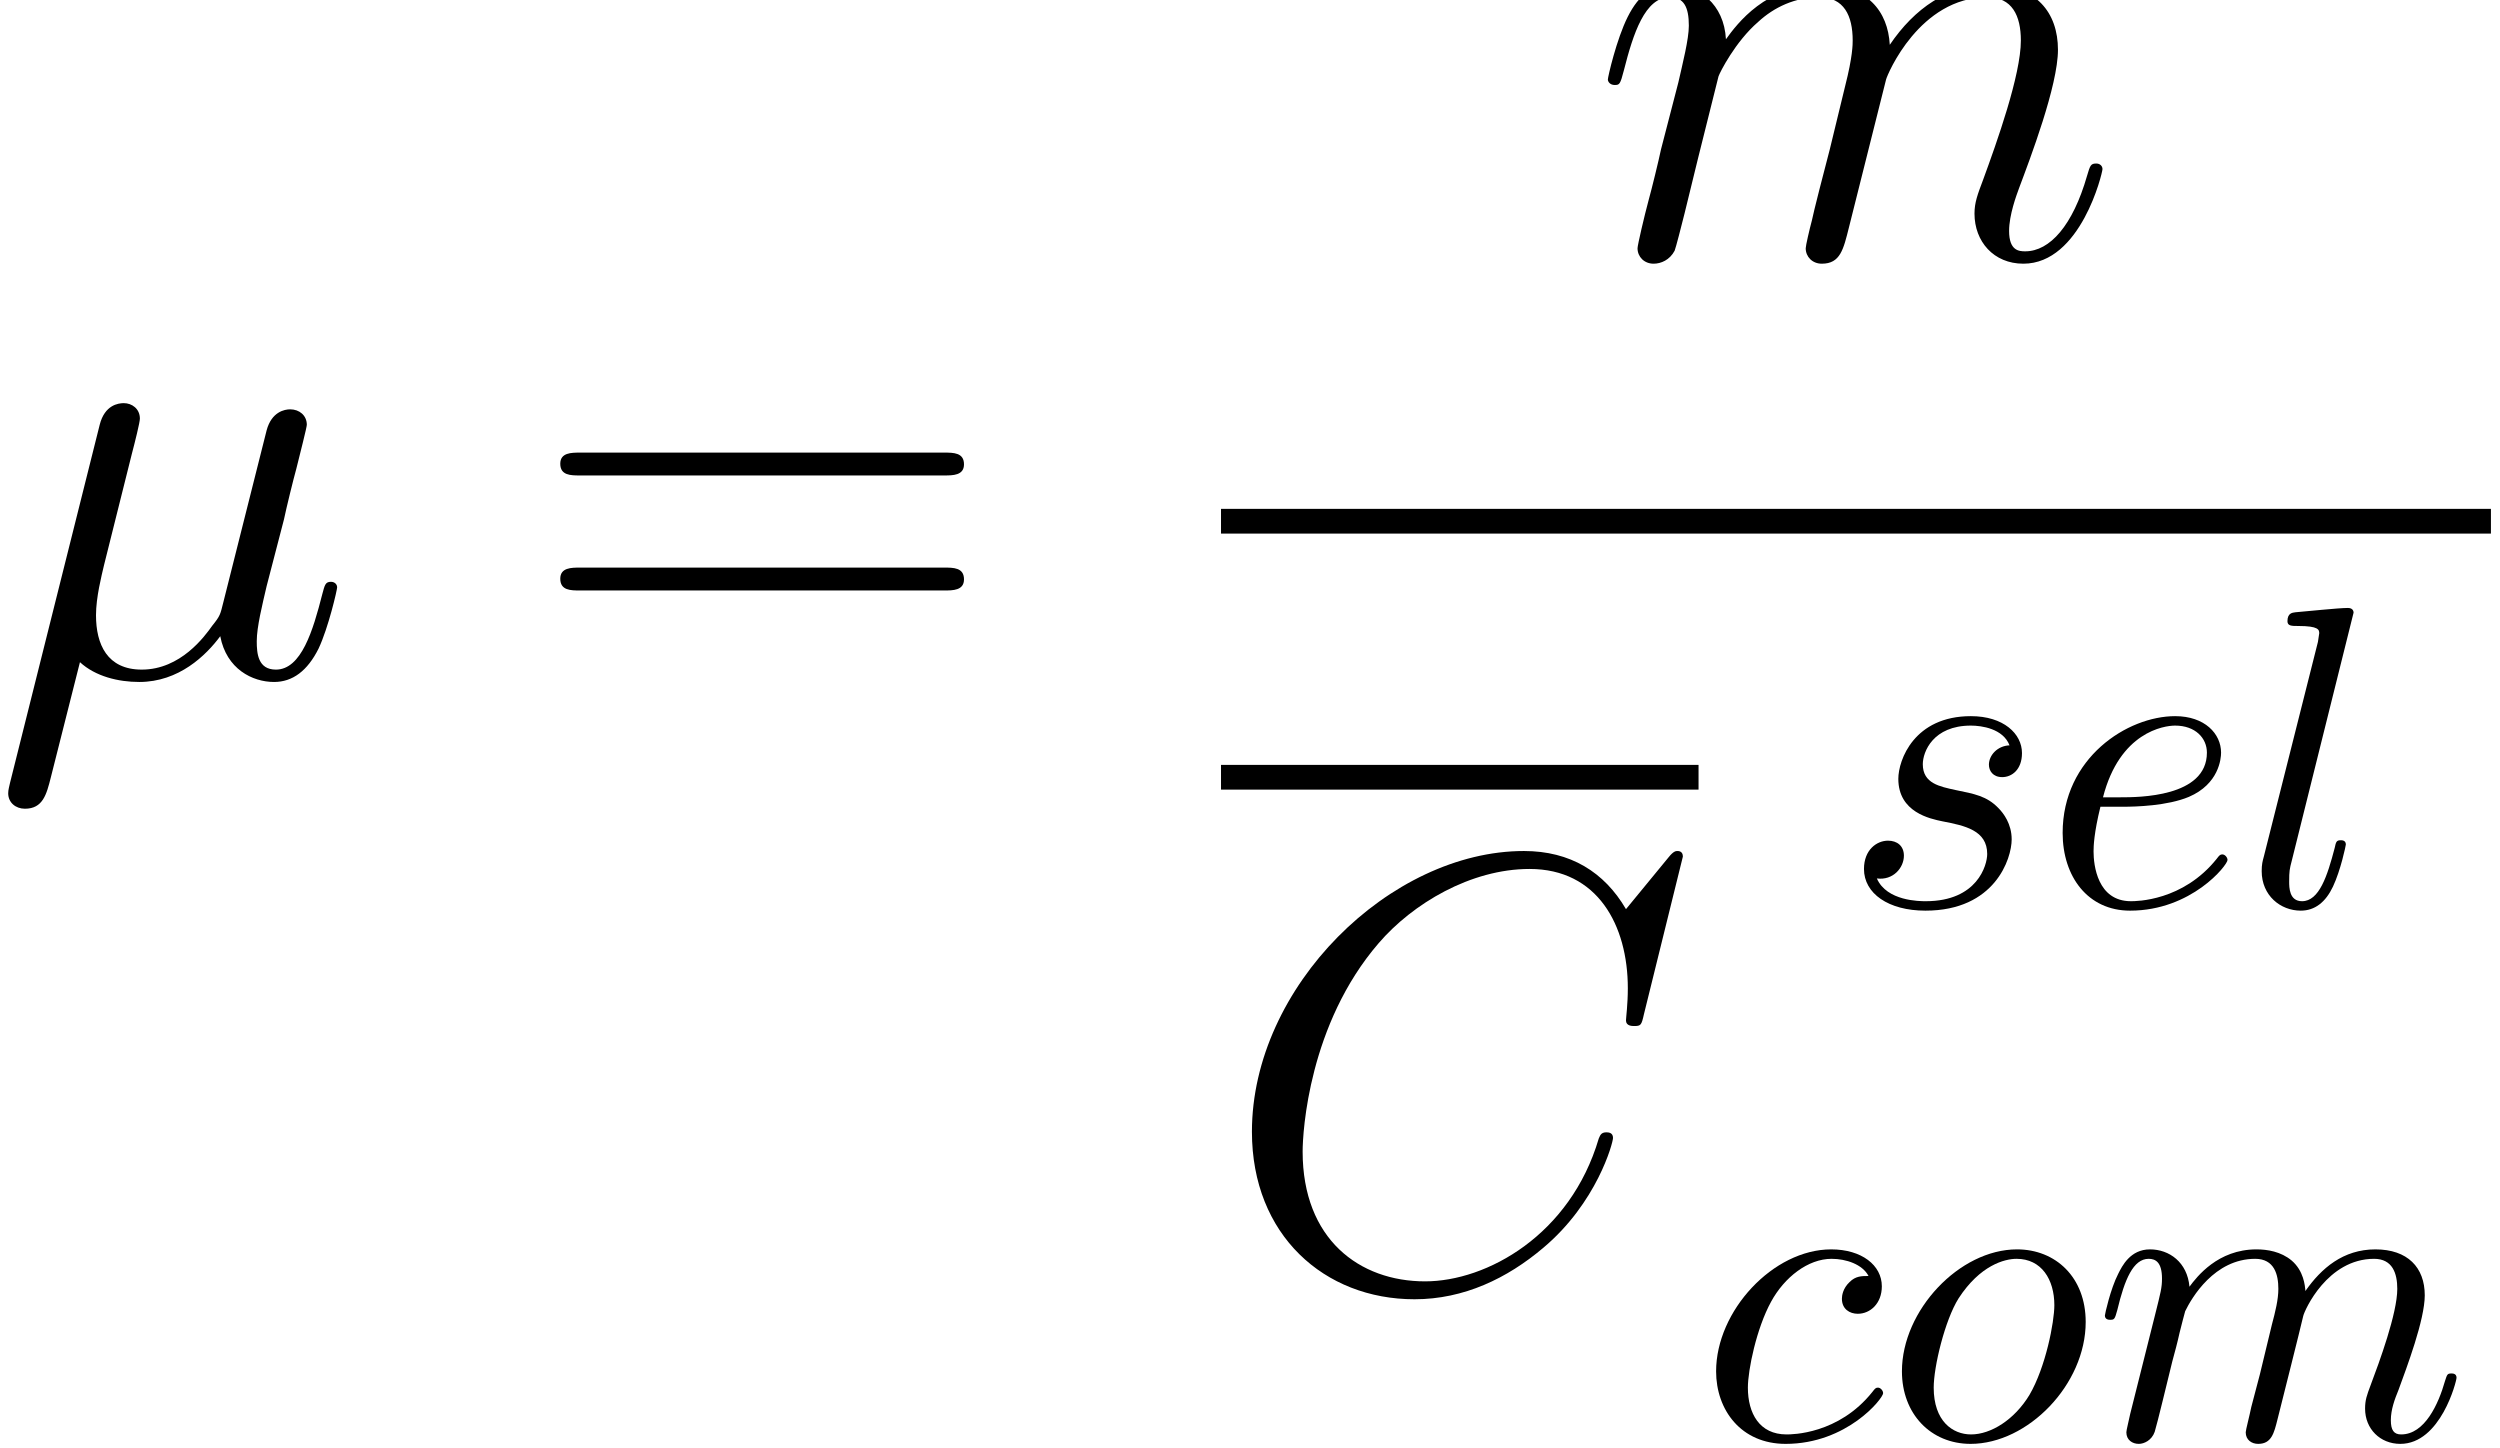
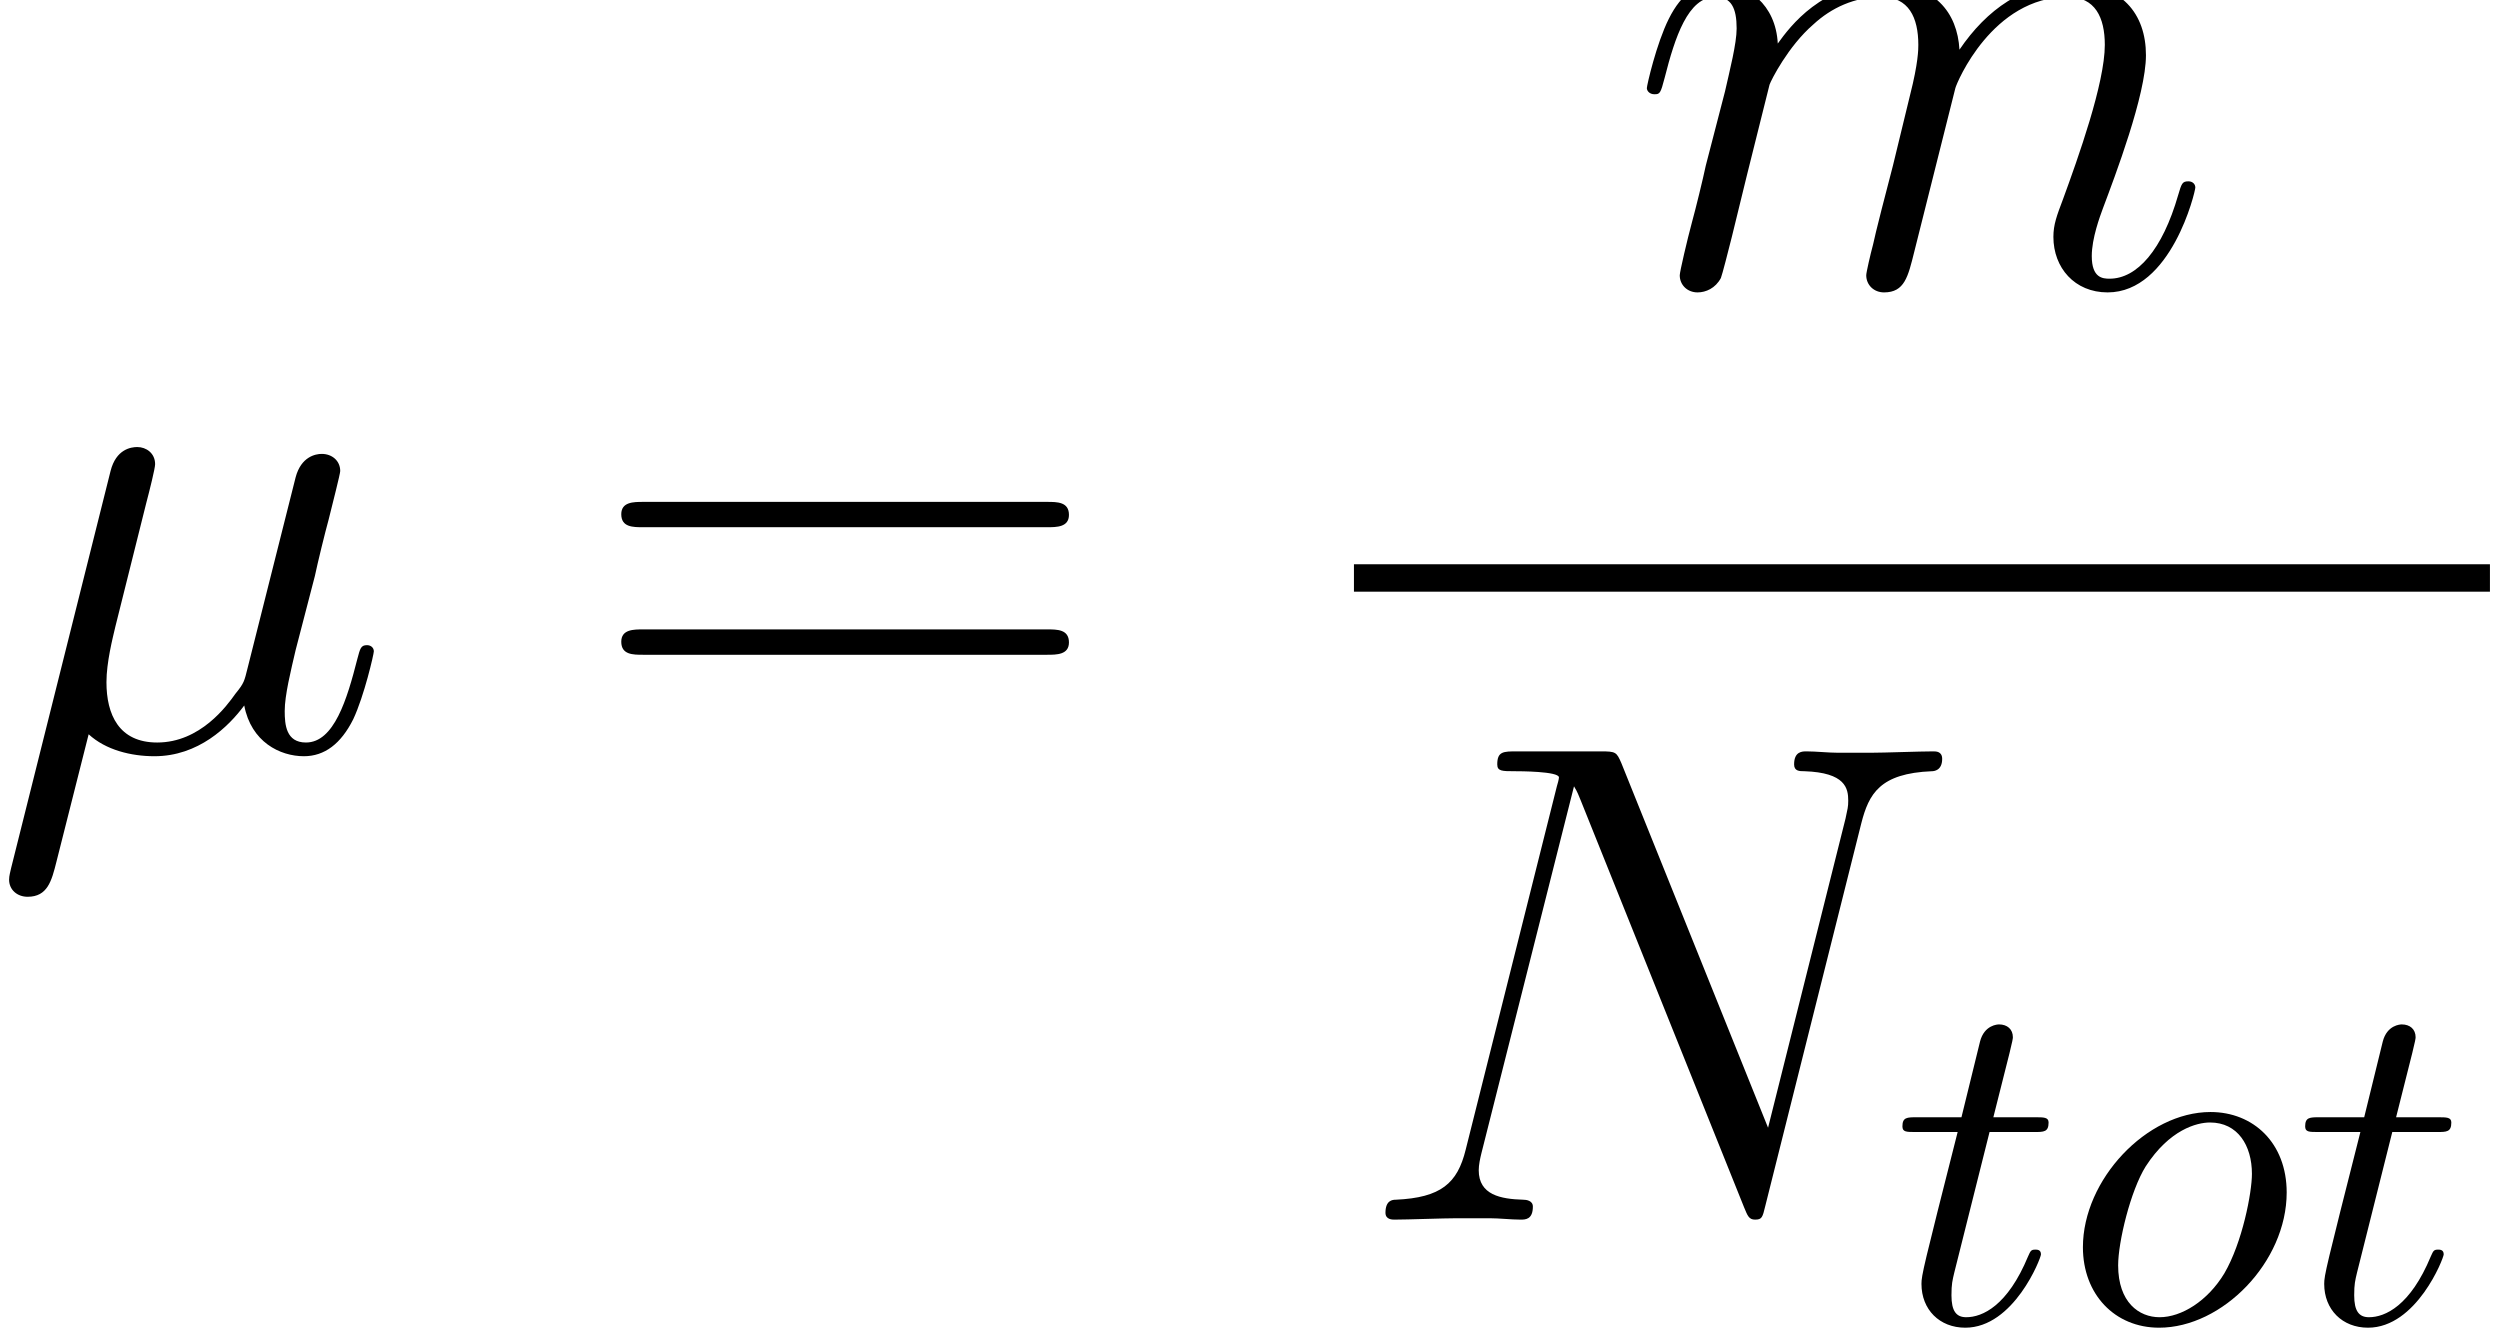
- <svg xmlns="http://www.w3.org/2000/svg" xmlns:xlink="http://www.w3.org/1999/xlink" height="37.962pt" version="1.1" viewBox="0 0 65.55 37.962" width="65.55pt">
+ <svg xmlns="http://www.w3.org/2000/svg" xmlns:xlink="http://www.w3.org/1999/xlink" height="31.499pt" version="1.1" viewBox="0 0 59.114 31.499" width="59.114pt">
  <defs>
    <path d="M2.074 -0.317C2.434 0.014 2.966 0.144 3.456 0.144C4.378 0.144 5.011 -0.475 5.342 -0.922C5.486 -0.158 6.091 0.144 6.595 0.144C7.027 0.144 7.373 -0.115 7.632 -0.634C7.862 -1.123 8.064 -2.002 8.064 -2.059C8.064 -2.131 8.006 -2.189 7.92 -2.189C7.79 -2.189 7.776 -2.117 7.718 -1.901C7.502 -1.051 7.229 -0.144 6.638 -0.144C6.221 -0.144 6.192 -0.518 6.192 -0.806C6.192 -1.138 6.322 -1.656 6.422 -2.088L6.826 -3.643C6.883 -3.917 7.042 -4.565 7.114 -4.824C7.2 -5.17 7.358 -5.789 7.358 -5.846C7.358 -6.062 7.186 -6.206 6.97 -6.206C6.84 -6.206 6.538 -6.149 6.422 -5.717L5.414 -1.714C5.342 -1.426 5.342 -1.397 5.155 -1.166C4.982 -0.922 4.421 -0.144 3.514 -0.144C2.707 -0.144 2.448 -0.734 2.448 -1.411C2.448 -1.829 2.578 -2.333 2.635 -2.578L3.283 -5.17C3.355 -5.443 3.47 -5.904 3.47 -5.99C3.47 -6.221 3.283 -6.35 3.096 -6.35C2.966 -6.35 2.65 -6.307 2.534 -5.846L0.446 2.491C0.432 2.563 0.403 2.65 0.403 2.736C0.403 2.952 0.576 3.096 0.792 3.096C1.21 3.096 1.296 2.765 1.397 2.362L2.074 -0.317Z" id="g0-22" />
-     <path d="M10.757 -10.008C10.757 -10.138 10.656 -10.138 10.627 -10.138S10.541 -10.138 10.426 -9.994L9.432 -8.784C8.928 -9.648 8.136 -10.138 7.056 -10.138C3.946 -10.138 0.72 -6.984 0.72 -3.6C0.72 -1.195 2.405 0.302 4.507 0.302C5.659 0.302 6.667 -0.187 7.502 -0.893C8.755 -1.944 9.13 -3.341 9.13 -3.456C9.13 -3.586 9.014 -3.586 8.971 -3.586C8.842 -3.586 8.827 -3.499 8.798 -3.442C8.136 -1.195 6.192 -0.115 4.752 -0.115C3.226 -0.115 1.901 -1.094 1.901 -3.139C1.901 -3.6 2.045 -6.106 3.672 -7.992C4.464 -8.914 5.818 -9.72 7.186 -9.72C8.77 -9.72 9.475 -8.41 9.475 -6.941C9.475 -6.566 9.432 -6.25 9.432 -6.192C9.432 -6.062 9.576 -6.062 9.619 -6.062C9.778 -6.062 9.792 -6.077 9.85 -6.336L10.757 -10.008Z" id="g0-67" />
+     <path d="M10.656 -8.323C10.814 -8.942 11.045 -9.374 12.139 -9.418C12.182 -9.418 12.355 -9.432 12.355 -9.677C12.355 -9.835 12.226 -9.835 12.168 -9.835C11.88 -9.835 11.146 -9.806 10.858 -9.806H10.166C9.965 -9.806 9.706 -9.835 9.504 -9.835C9.418 -9.835 9.245 -9.835 9.245 -9.562C9.245 -9.418 9.36 -9.418 9.461 -9.418C10.325 -9.389 10.382 -9.058 10.382 -8.798C10.382 -8.669 10.368 -8.626 10.325 -8.424L8.698 -1.93L5.616 -9.59C5.515 -9.821 5.501 -9.835 5.184 -9.835H3.427C3.139 -9.835 3.01 -9.835 3.01 -9.562C3.01 -9.418 3.11 -9.418 3.384 -9.418C3.456 -9.418 4.306 -9.418 4.306 -9.288C4.306 -9.259 4.277 -9.144 4.262 -9.101L2.347 -1.469C2.174 -0.763 1.829 -0.461 0.878 -0.418C0.806 -0.418 0.662 -0.403 0.662 -0.144C0.662 0 0.806 0 0.85 0C1.138 0 1.872 -0.029 2.16 -0.029H2.851C3.053 -0.029 3.298 0 3.499 0C3.6 0 3.758 0 3.758 -0.274C3.758 -0.403 3.614 -0.418 3.557 -0.418C3.082 -0.432 2.621 -0.518 2.621 -1.037C2.621 -1.152 2.65 -1.282 2.678 -1.397L4.622 -9.101C4.709 -8.957 4.709 -8.928 4.766 -8.798L8.194 -0.259C8.266 -0.086 8.294 0 8.424 0C8.568 0 8.582 -0.043 8.64 -0.288L10.656 -8.323Z" id="g0-78" />
    <path d="M2.966 -4.219C2.995 -4.306 3.355 -5.026 3.888 -5.486C4.262 -5.832 4.752 -6.062 5.314 -6.062C5.89 -6.062 6.091 -5.63 6.091 -5.054C6.091 -4.968 6.091 -4.68 5.918 -4.003L5.558 -2.52C5.443 -2.088 5.17 -1.022 5.141 -0.864C5.083 -0.648 4.997 -0.274 4.997 -0.216C4.997 -0.014 5.155 0.144 5.371 0.144C5.803 0.144 5.875 -0.187 6.005 -0.706L6.869 -4.147C6.898 -4.262 7.646 -6.062 9.23 -6.062C9.806 -6.062 10.008 -5.63 10.008 -5.054C10.008 -4.248 9.446 -2.678 9.13 -1.814C9 -1.469 8.928 -1.282 8.928 -1.022C8.928 -0.374 9.374 0.144 10.066 0.144C11.405 0.144 11.909 -1.973 11.909 -2.059C11.909 -2.131 11.851 -2.189 11.765 -2.189C11.635 -2.189 11.621 -2.146 11.549 -1.901C11.218 -0.749 10.685 -0.144 10.109 -0.144C9.965 -0.144 9.734 -0.158 9.734 -0.619C9.734 -0.994 9.907 -1.454 9.965 -1.613C10.224 -2.304 10.872 -4.003 10.872 -4.838C10.872 -5.702 10.368 -6.35 9.274 -6.35C8.309 -6.35 7.531 -5.803 6.955 -4.954C6.912 -5.731 6.437 -6.35 5.357 -6.35C4.075 -6.35 3.398 -5.443 3.139 -5.083C3.096 -5.904 2.506 -6.35 1.872 -6.35C1.454 -6.35 1.123 -6.149 0.85 -5.602C0.59 -5.083 0.389 -4.205 0.389 -4.147S0.446 -4.018 0.547 -4.018C0.662 -4.018 0.677 -4.032 0.763 -4.363C0.979 -5.213 1.253 -6.062 1.829 -6.062C2.16 -6.062 2.275 -5.832 2.275 -5.4C2.275 -5.083 2.131 -4.522 2.03 -4.075L1.627 -2.52C1.57 -2.246 1.411 -1.598 1.339 -1.339C1.238 -0.965 1.08 -0.288 1.08 -0.216C1.08 -0.014 1.238 0.144 1.454 0.144C1.627 0.144 1.829 0.058 1.944 -0.158C1.973 -0.23 2.102 -0.734 2.174 -1.022L2.491 -2.318L2.966 -4.219Z" id="g0-109" />
    <path d="M9.72 -4.666C9.922 -4.666 10.181 -4.666 10.181 -4.925C10.181 -5.198 9.936 -5.198 9.72 -5.198H1.238C1.037 -5.198 0.778 -5.198 0.778 -4.939C0.778 -4.666 1.022 -4.666 1.238 -4.666H9.72ZM9.72 -1.987C9.922 -1.987 10.181 -1.987 10.181 -2.246C10.181 -2.52 9.936 -2.52 9.72 -2.52H1.238C1.037 -2.52 0.778 -2.52 0.778 -2.261C0.778 -1.987 1.022 -1.987 1.238 -1.987H9.72Z" id="g1-61" />
-     <path d="M3.96 -3.8C3.8 -3.8 3.66 -3.8 3.52 -3.66C3.36 -3.51 3.34 -3.34 3.34 -3.27C3.34 -3.03 3.52 -2.92 3.71 -2.92C4 -2.92 4.27 -3.16 4.27 -3.56C4.27 -4.05 3.8 -4.42 3.09 -4.42C1.74 -4.42 0.41 -2.99 0.41 -1.58C0.41 -0.68 0.99 0.11 2.03 0.11C3.46 0.11 4.3 -0.95 4.3 -1.07C4.3 -1.13 4.24 -1.2 4.18 -1.2C4.13 -1.2 4.11 -1.18 4.05 -1.1C3.26 -0.11 2.17 -0.11 2.05 -0.11C1.42 -0.11 1.15 -0.6 1.15 -1.2C1.15 -1.61 1.35 -2.58 1.69 -3.2C2 -3.77 2.55 -4.2 3.1 -4.2C3.44 -4.2 3.82 -4.07 3.96 -3.8Z" id="g2-99" />
-     <path d="M1.87 -2.31C2.16 -2.31 2.9 -2.33 3.4 -2.54C4.1 -2.84 4.15 -3.43 4.15 -3.57C4.15 -4.01 3.77 -4.42 3.08 -4.42C1.97 -4.42 0.46 -3.45 0.46 -1.7C0.46 -0.68 1.05 0.11 2.03 0.11C3.46 0.11 4.3 -0.95 4.3 -1.07C4.3 -1.13 4.24 -1.2 4.18 -1.2C4.13 -1.2 4.11 -1.18 4.05 -1.1C3.26 -0.11 2.17 -0.11 2.05 -0.11C1.27 -0.11 1.18 -0.95 1.18 -1.27C1.18 -1.39 1.19 -1.7 1.34 -2.31H1.87ZM1.4 -2.53C1.79 -4.05 2.82 -4.2 3.08 -4.2C3.55 -4.2 3.82 -3.91 3.82 -3.57C3.82 -2.53 2.22 -2.53 1.81 -2.53H1.4Z" id="g2-101" />
-     <path d="M2.58 -6.83C2.58 -6.84 2.58 -6.94 2.45 -6.94C2.22 -6.94 1.49 -6.86 1.23 -6.84C1.15 -6.83 1.04 -6.82 1.04 -6.63C1.04 -6.52 1.14 -6.52 1.29 -6.52C1.77 -6.52 1.78 -6.43 1.78 -6.35L1.75 -6.15L0.49 -1.15C0.46 -1.04 0.44 -0.97 0.44 -0.81C0.44 -0.24 0.88 0.11 1.35 0.11C1.68 0.11 1.93 -0.09 2.1 -0.45C2.28 -0.83 2.4 -1.41 2.4 -1.43C2.4 -1.53 2.31 -1.53 2.28 -1.53C2.18 -1.53 2.17 -1.49 2.14 -1.35C1.97 -0.7 1.78 -0.11 1.38 -0.11C1.08 -0.11 1.08 -0.43 1.08 -0.57C1.08 -0.81 1.09 -0.86 1.14 -1.05L2.58 -6.83Z" id="g2-108" />
-     <path d="M0.88 -0.59C0.85 -0.44 0.79 -0.21 0.79 -0.16C0.79 0.02 0.93 0.11 1.08 0.11C1.2 0.11 1.38 0.03 1.45 -0.17C1.46 -0.19 1.58 -0.66 1.64 -0.91L1.86 -1.81C1.92 -2.03 1.98 -2.25 2.03 -2.48C2.07 -2.65 2.15 -2.94 2.16 -2.98C2.31 -3.29 2.84 -4.2 3.79 -4.2C4.24 -4.2 4.33 -3.83 4.33 -3.5C4.33 -3.25 4.26 -2.97 4.18 -2.67L3.9 -1.51L3.7 -0.75C3.66 -0.55 3.57 -0.21 3.57 -0.16C3.57 0.02 3.71 0.11 3.86 0.11C4.17 0.11 4.23 -0.14 4.31 -0.46C4.45 -1.02 4.82 -2.48 4.91 -2.87C4.94 -3 5.47 -4.2 6.56 -4.2C6.99 -4.2 7.1 -3.86 7.1 -3.5C7.1 -2.93 6.68 -1.79 6.48 -1.26C6.39 -1.02 6.35 -0.91 6.35 -0.71C6.35 -0.24 6.7 0.11 7.17 0.11C8.11 0.11 8.48 -1.35 8.48 -1.43C8.48 -1.53 8.39 -1.53 8.36 -1.53C8.26 -1.53 8.26 -1.5 8.21 -1.35C8.06 -0.82 7.74 -0.11 7.19 -0.11C7.02 -0.11 6.95 -0.21 6.95 -0.44C6.95 -0.69 7.04 -0.93 7.13 -1.15C7.32 -1.67 7.74 -2.78 7.74 -3.35C7.74 -4 7.34 -4.42 6.59 -4.42S5.33 -3.98 4.96 -3.45C4.95 -3.58 4.92 -3.92 4.64 -4.16C4.39 -4.37 4.07 -4.42 3.82 -4.42C2.92 -4.42 2.43 -3.78 2.26 -3.55C2.21 -4.12 1.79 -4.42 1.34 -4.42C0.88 -4.42 0.69 -4.03 0.6 -3.85C0.42 -3.5 0.29 -2.91 0.29 -2.88C0.29 -2.78 0.39 -2.78 0.41 -2.78C0.51 -2.78 0.52 -2.79 0.58 -3.01C0.75 -3.72 0.95 -4.2 1.31 -4.2C1.47 -4.2 1.62 -4.12 1.62 -3.74C1.62 -3.53 1.59 -3.42 1.46 -2.9L0.88 -0.59Z" id="g2-109" />
    <path d="M4.69 -2.73C4.69 -3.77 3.99 -4.42 3.09 -4.42C1.75 -4.42 0.41 -3 0.41 -1.58C0.41 -0.59 1.08 0.11 2.01 0.11C3.34 0.11 4.69 -1.27 4.69 -2.73ZM2.02 -0.11C1.59 -0.11 1.15 -0.42 1.15 -1.2C1.15 -1.69 1.41 -2.77 1.73 -3.28C2.23 -4.05 2.8 -4.2 3.08 -4.2C3.66 -4.2 3.96 -3.72 3.96 -3.12C3.96 -2.73 3.76 -1.68 3.38 -1.03C3.03 -0.45 2.48 -0.11 2.02 -0.11Z" id="g2-111" />
-     <path d="M3.91 -3.74C3.63 -3.73 3.43 -3.51 3.43 -3.29C3.43 -3.15 3.52 -3 3.74 -3S4.2 -3.17 4.2 -3.56C4.2 -4.01 3.77 -4.42 3.01 -4.42C1.69 -4.42 1.32 -3.4 1.32 -2.96C1.32 -2.18 2.06 -2.03 2.35 -1.97C2.87 -1.87 3.39 -1.76 3.39 -1.21C3.39 -0.95 3.16 -0.11 1.96 -0.11C1.82 -0.11 1.05 -0.11 0.82 -0.64C1.2 -0.59 1.45 -0.89 1.45 -1.17C1.45 -1.4 1.29 -1.52 1.08 -1.52C0.82 -1.52 0.52 -1.31 0.52 -0.86C0.52 -0.29 1.09 0.11 1.95 0.11C3.57 0.11 3.96 -1.1 3.96 -1.55C3.96 -1.91 3.77 -2.16 3.65 -2.28C3.38 -2.56 3.09 -2.61 2.65 -2.7C2.29 -2.78 1.89 -2.85 1.89 -3.3C1.89 -3.59 2.13 -4.2 3.01 -4.2C3.26 -4.2 3.76 -4.13 3.91 -3.74Z" id="g2-115" />
+     <path d="M2.06 -4H3C3.2 -4 3.3 -4 3.3 -4.2C3.3 -4.31 3.2 -4.31 3.02 -4.31H2.14C2.5 -5.73 2.55 -5.93 2.55 -5.99C2.55 -6.16 2.43 -6.26 2.26 -6.26C2.23 -6.26 1.95 -6.25 1.86 -5.9L1.47 -4.31H0.53C0.33 -4.31 0.23 -4.31 0.23 -4.12C0.23 -4 0.31 -4 0.51 -4H1.39C0.67 -1.16 0.63 -0.99 0.63 -0.81C0.63 -0.27 1.01 0.11 1.55 0.11C2.57 0.11 3.14 -1.35 3.14 -1.43C3.14 -1.53 3.06 -1.53 3.02 -1.53C2.93 -1.53 2.92 -1.5 2.87 -1.39C2.44 -0.35 1.91 -0.11 1.57 -0.11C1.36 -0.11 1.26 -0.24 1.26 -0.57C1.26 -0.81 1.28 -0.88 1.32 -1.05L2.06 -4Z" id="g2-116" />
  </defs>
  <g id="page1" transform="matrix(1.12578 0 0 1.12578 -63.986 -61.02)">
    <use x="56.625" xlink:href="#g0-22" y="69.942" />
    <use x="69.108" xlink:href="#g1-61" y="69.942" />
-     <use x="93.896" xlink:href="#g0-109" y="60.2" />
-     <rect height="0.576" width="29.577" x="85.275" y="66.054" />
-     <rect height="0.576" width="11.122" x="85.275" y="72.017" />
-     <use x="85.275" xlink:href="#g0-67" y="84.161" />
-     <use x="99.73" xlink:href="#g2-115" y="75.302" />
-     <use x="104.417" xlink:href="#g2-101" y="75.302" />
-     <use x="109.073" xlink:href="#g2-108" y="75.302" />
-     <use x="96.396" xlink:href="#g2-99" y="87.721" />
-     <use x="100.724" xlink:href="#g2-111" y="87.721" />
-     <use x="105.571" xlink:href="#g2-109" y="87.721" />
+     <use x="91.038" xlink:href="#g0-109" y="60.2" />
+     <rect height="0.576" width="23.86" x="85.275" y="66.054" />
+     <use x="85.275" xlink:href="#g0-78" y="79.819" />
+     <use x="96.565" xlink:href="#g2-116" y="81.979" />
+     <use x="100.176" xlink:href="#g2-111" y="81.979" />
+     <use x="105.024" xlink:href="#g2-116" y="81.979" />
  </g>
</svg>
